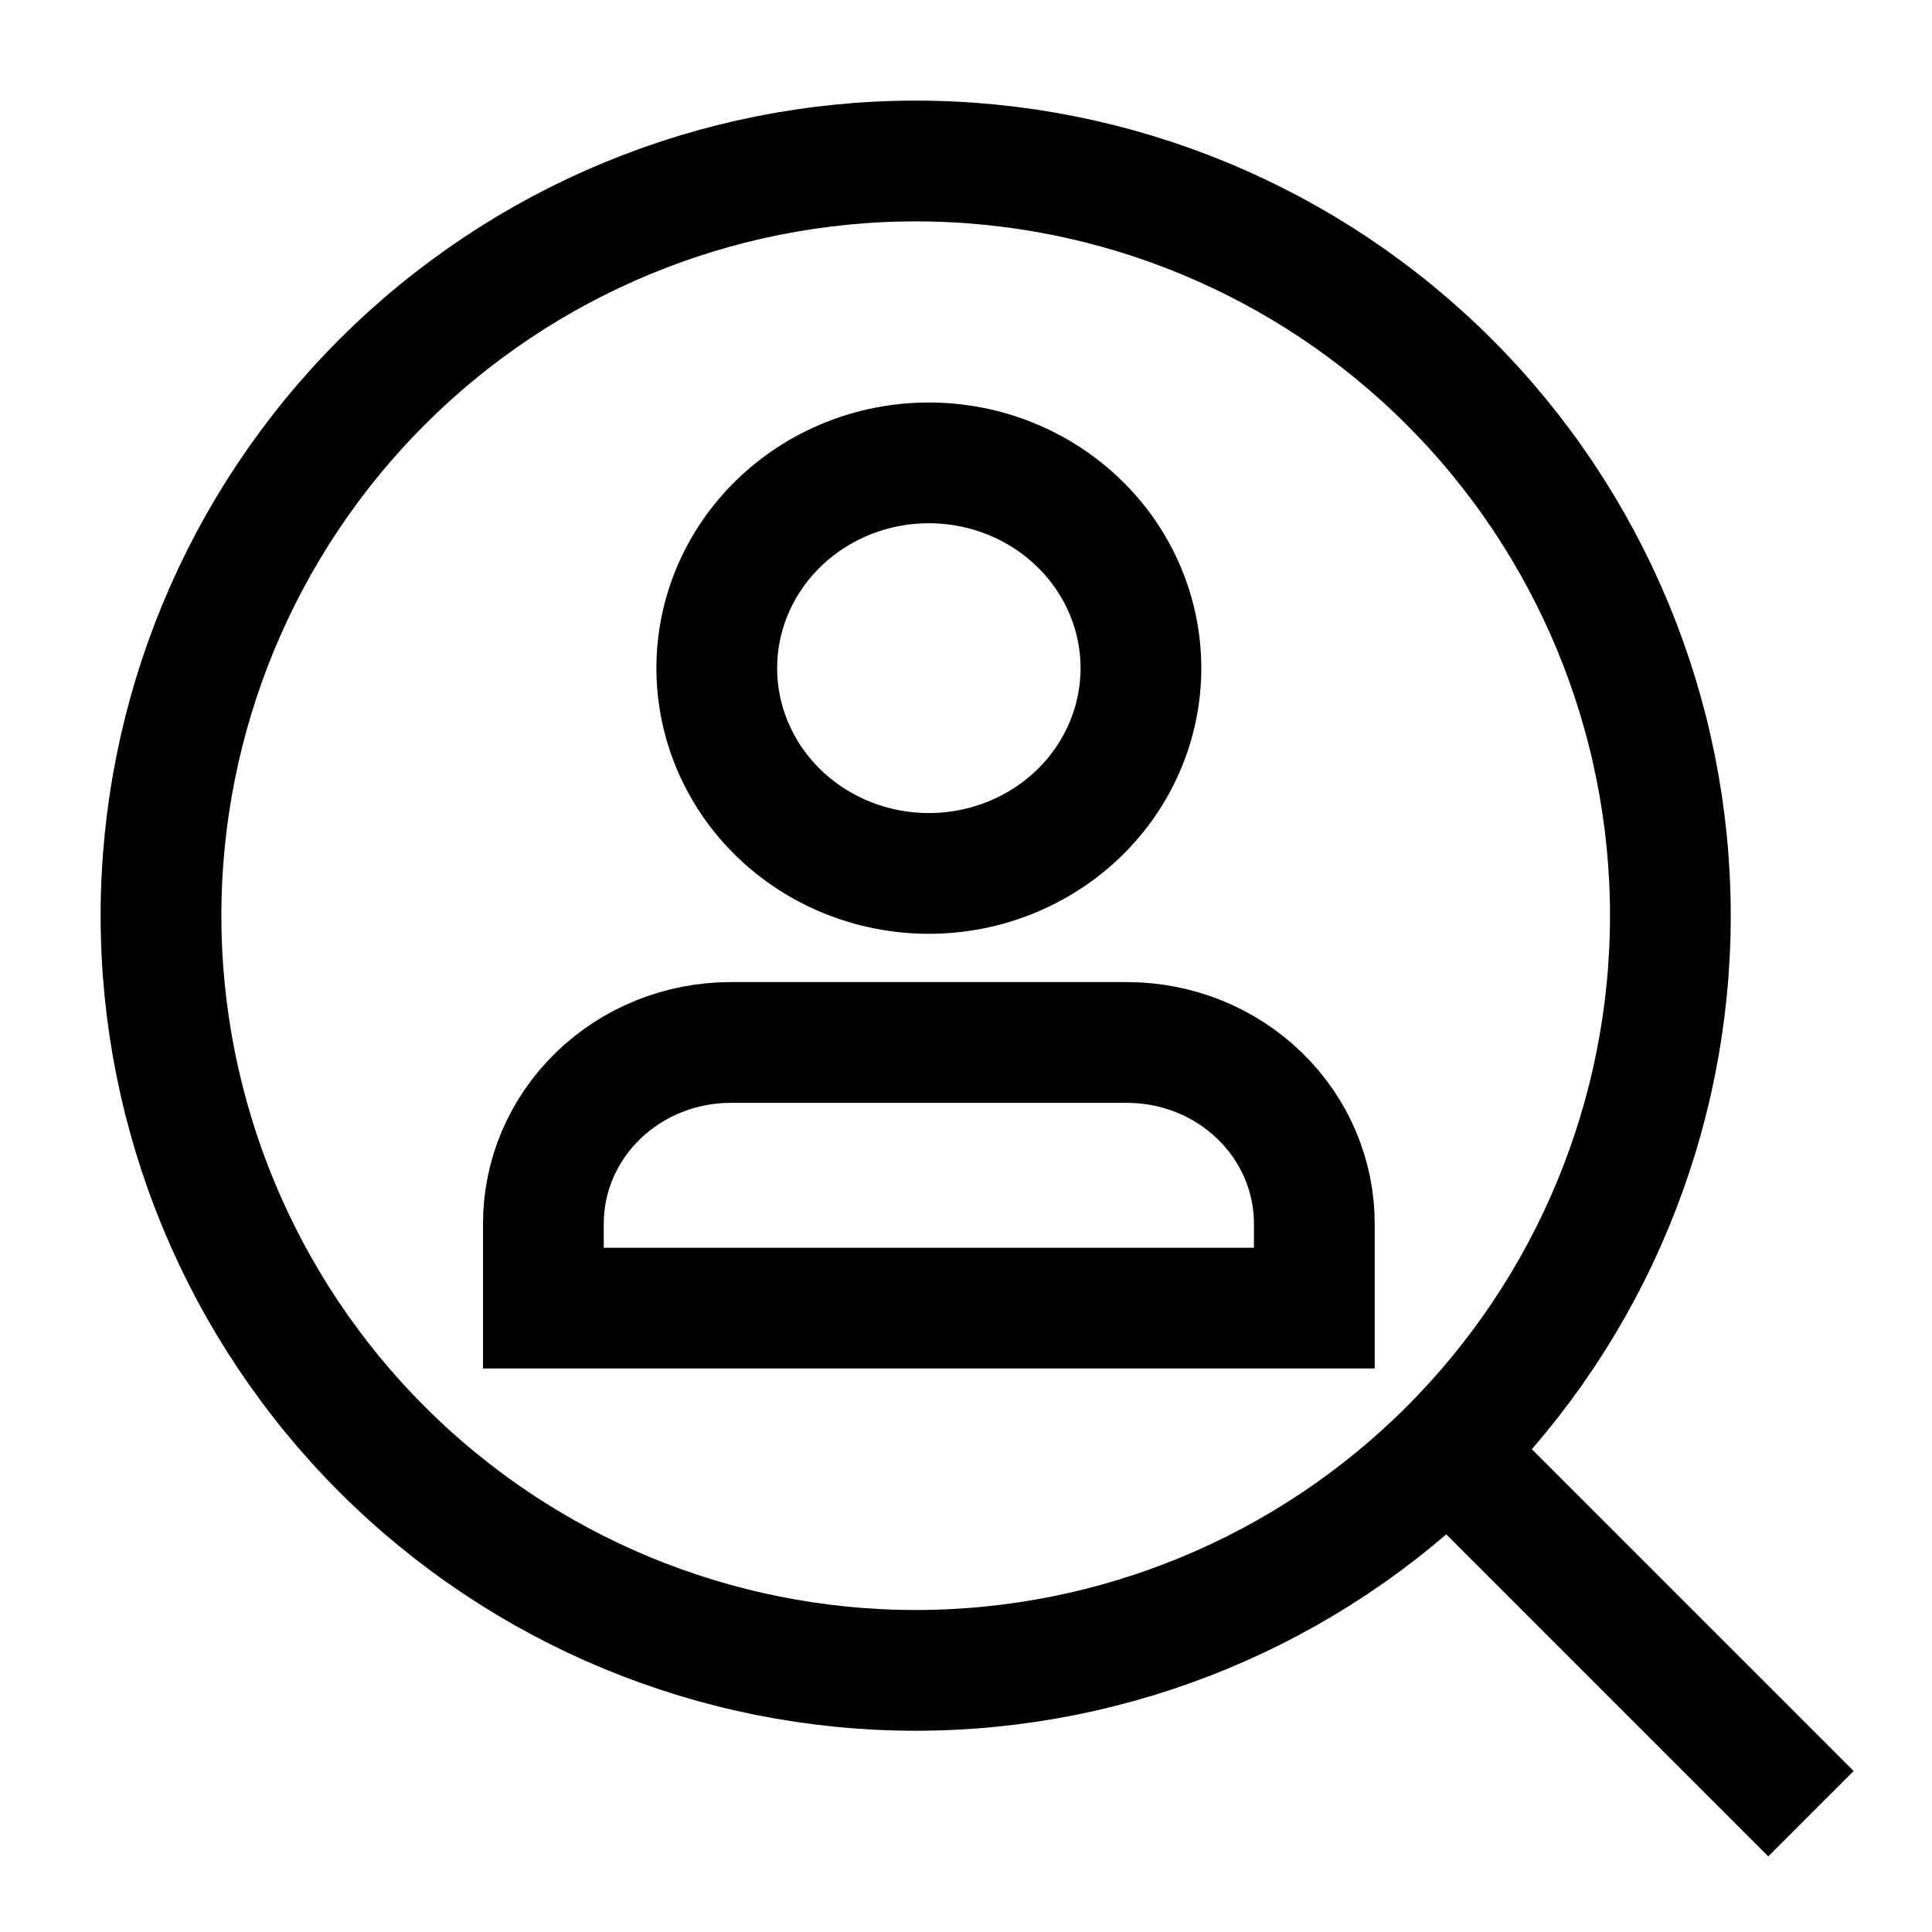
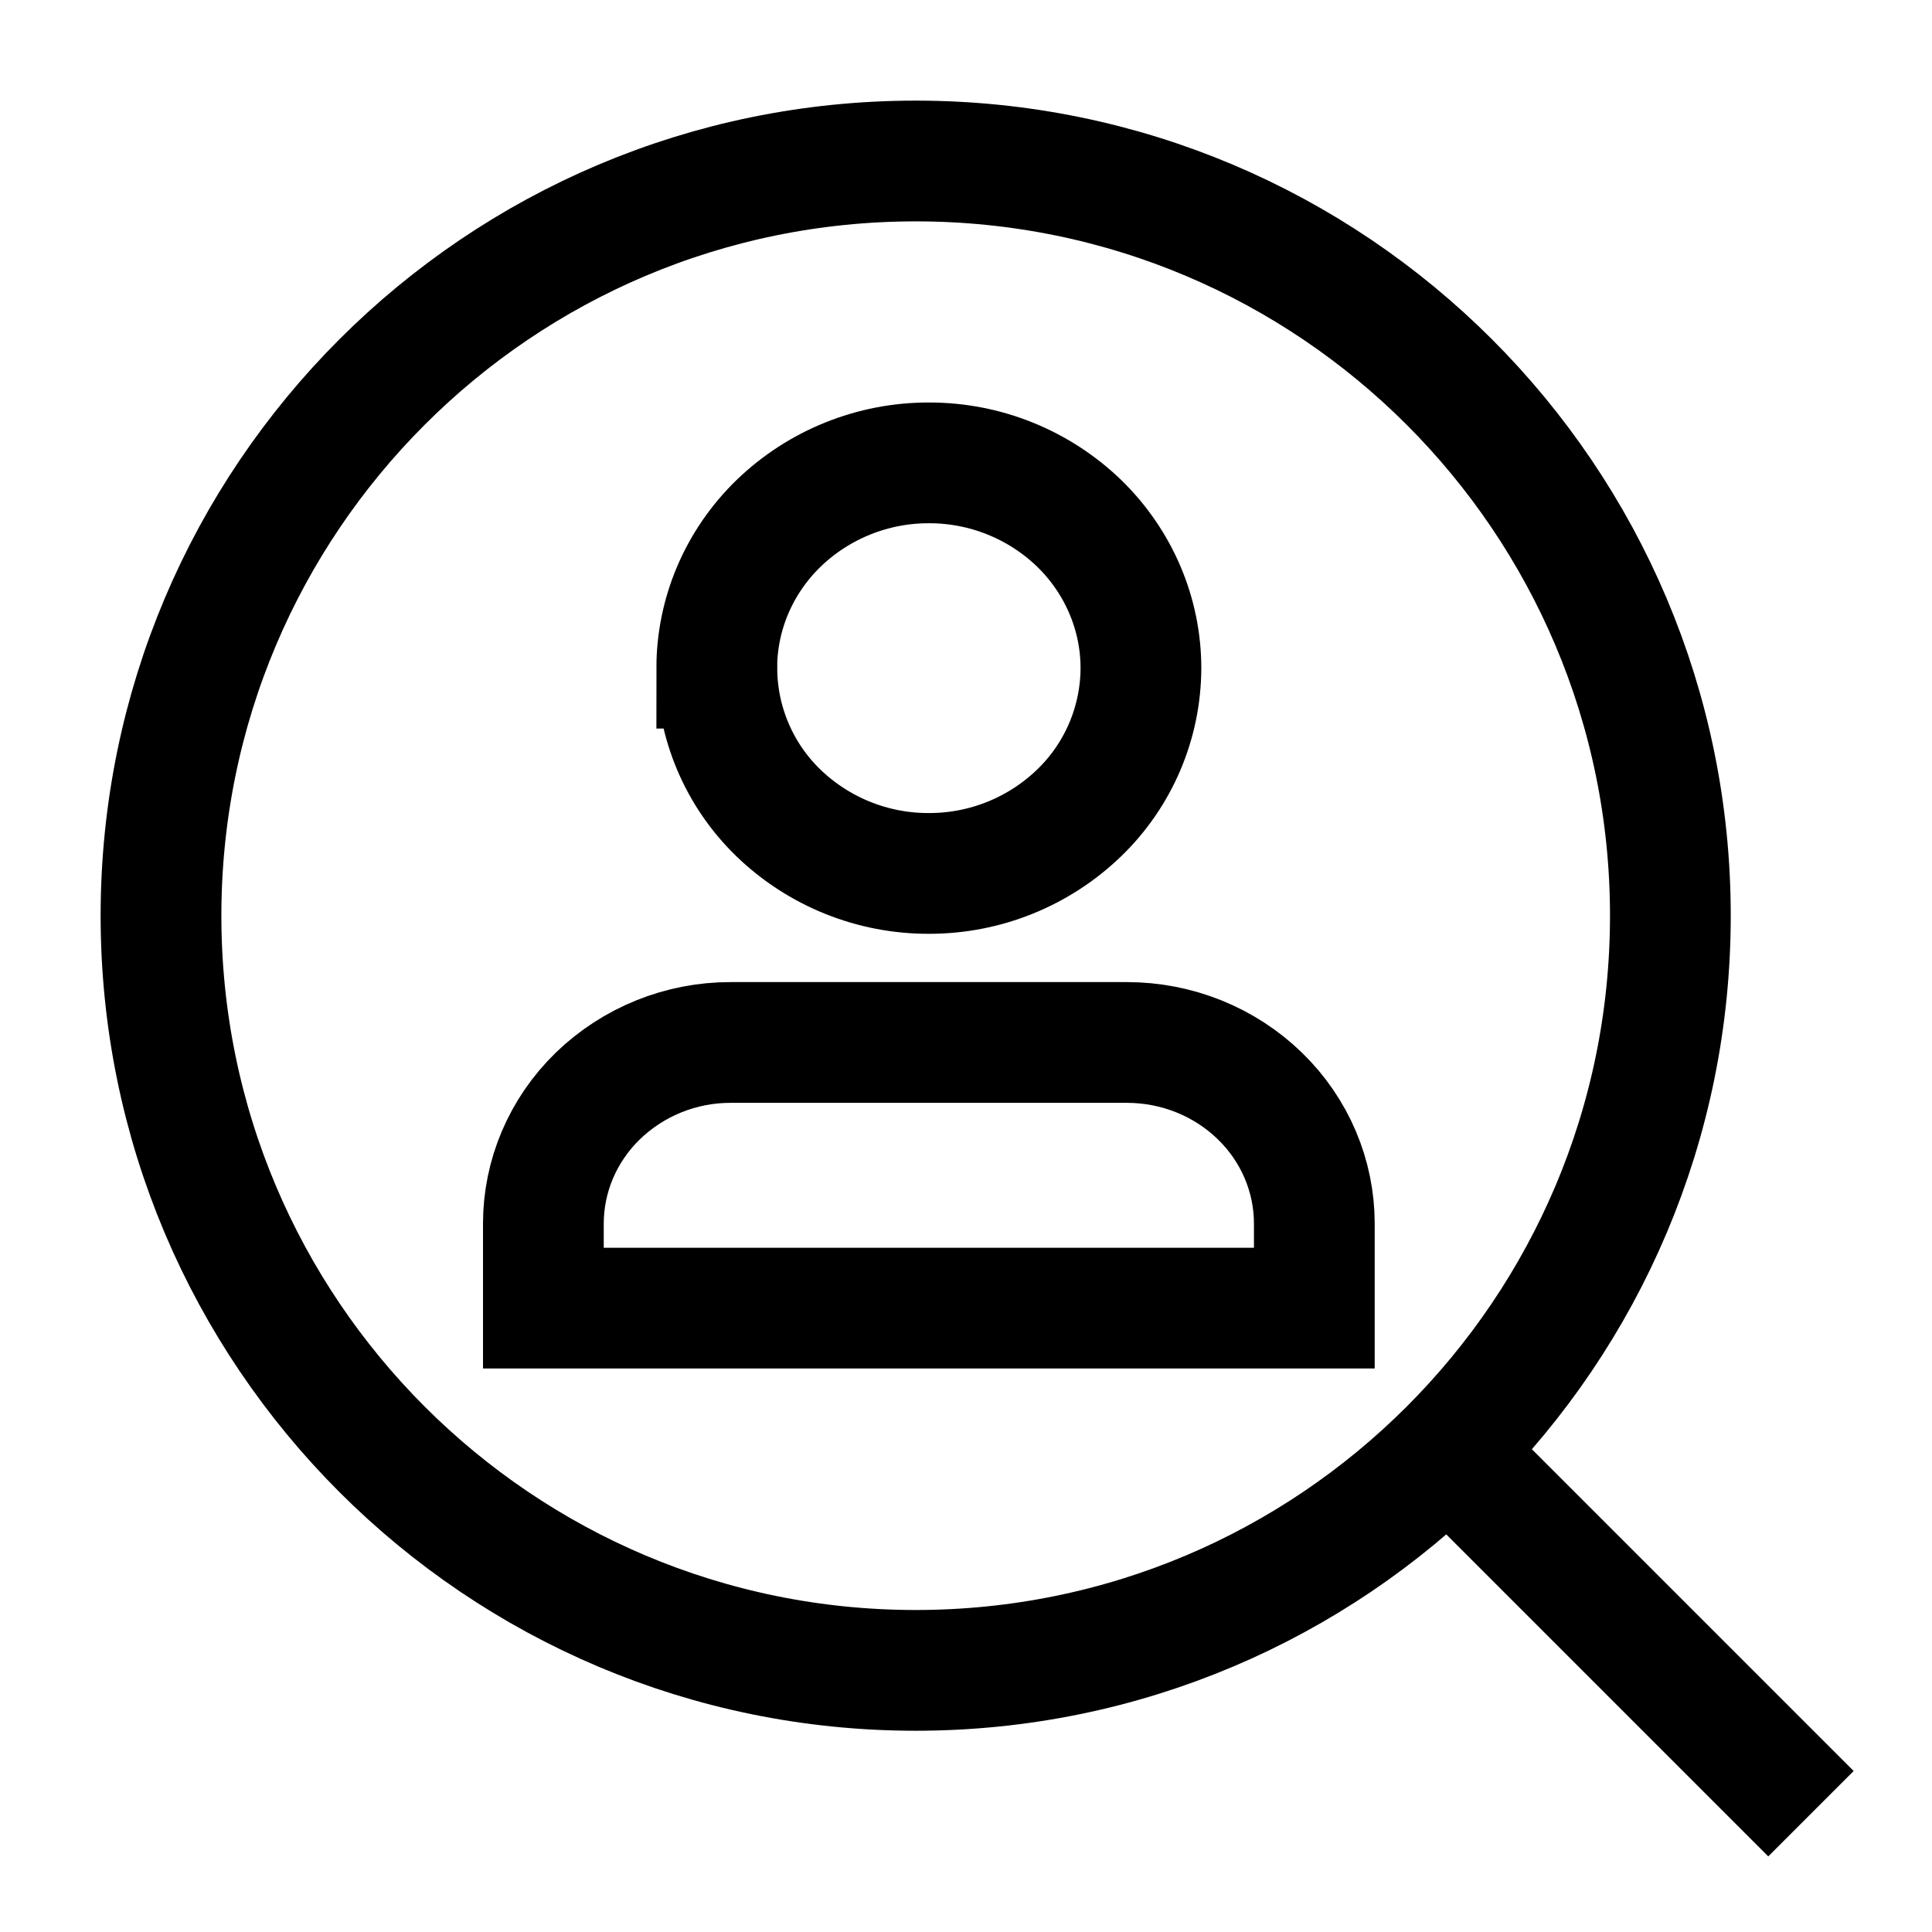
- <svg xmlns="http://www.w3.org/2000/svg" width="24" height="24" viewBox="0 0 24 24" fill="none">
-   <g id="Icon / user_search">
-     <g id="Group">
-       <path id="Vector" d="M18.116 18.15L21.966 22M20.75 11.375C20.75 13.861 19.762 16.246 18.004 18.004C16.246 19.762 13.861 20.75 11.375 20.75C8.889 20.75 6.504 19.762 4.746 18.004C2.988 16.246 2 13.861 2 11.375C2 8.889 2.988 6.504 4.746 4.746C6.504 2.988 8.889 2 11.375 2C13.861 2 16.246 2.988 18.004 4.746C19.762 6.504 20.75 8.889 20.75 11.375Z" stroke="currentColor" stroke-width="1.5" stroke-linecap="square" stroke-linejoin="round" />
-     </g>
-     <path id="Vector_2" d="M16.327 15.2V16.25H6.75V15.2C6.75 14.61 6.99 14.039 7.425 13.616C7.86 13.191 8.454 12.95 9.077 12.95H14C14.623 12.95 15.217 13.191 15.652 13.616C16.087 14.039 16.327 14.61 16.327 15.2ZM8.904 8.3C8.904 7.63 9.177 6.983 9.669 6.504C10.162 6.023 10.834 5.75 11.539 5.75C12.243 5.75 12.915 6.023 13.408 6.504C13.9 6.983 14.173 7.63 14.173 8.3C14.173 8.97 13.9 9.617 13.408 10.097C12.915 10.577 12.243 10.85 11.539 10.85C10.834 10.85 10.162 10.577 9.669 10.097C9.177 9.617 8.904 8.97 8.904 8.3Z" stroke="currentColor" stroke-width="1.5" />
-   </g>
+ <svg xmlns="http://www.w3.org/2000/svg" fill="none" viewBox="0 0 24 24">
+   <path stroke="#000" stroke-linecap="square" stroke-linejoin="round" stroke-width="1.5" d="m18.116 18.15 3.85 3.85M20.75 11.375a9.375 9.375 0 1 1-18.75 0 9.375 9.375 0 0 1 18.75 0Z" />
+   <path stroke="#000" stroke-width="1.5" d="M16.327 15.2v1.05H6.75V15.2c0-.59.24-1.16.675-1.584a2.367 2.367 0 0 1 1.652-.666H14c.623 0 1.217.242 1.652.666.435.423.675.994.675 1.584ZM8.904 8.3c0-.67.273-1.317.765-1.796a2.68 2.68 0 0 1 1.87-.754 2.68 2.68 0 0 1 1.87.754c.491.48.764 1.126.764 1.796a2.51 2.51 0 0 1-.765 1.796 2.68 2.68 0 0 1-1.87.754 2.68 2.68 0 0 1-1.87-.753A2.509 2.509 0 0 1 8.905 8.3Z" />
</svg>
